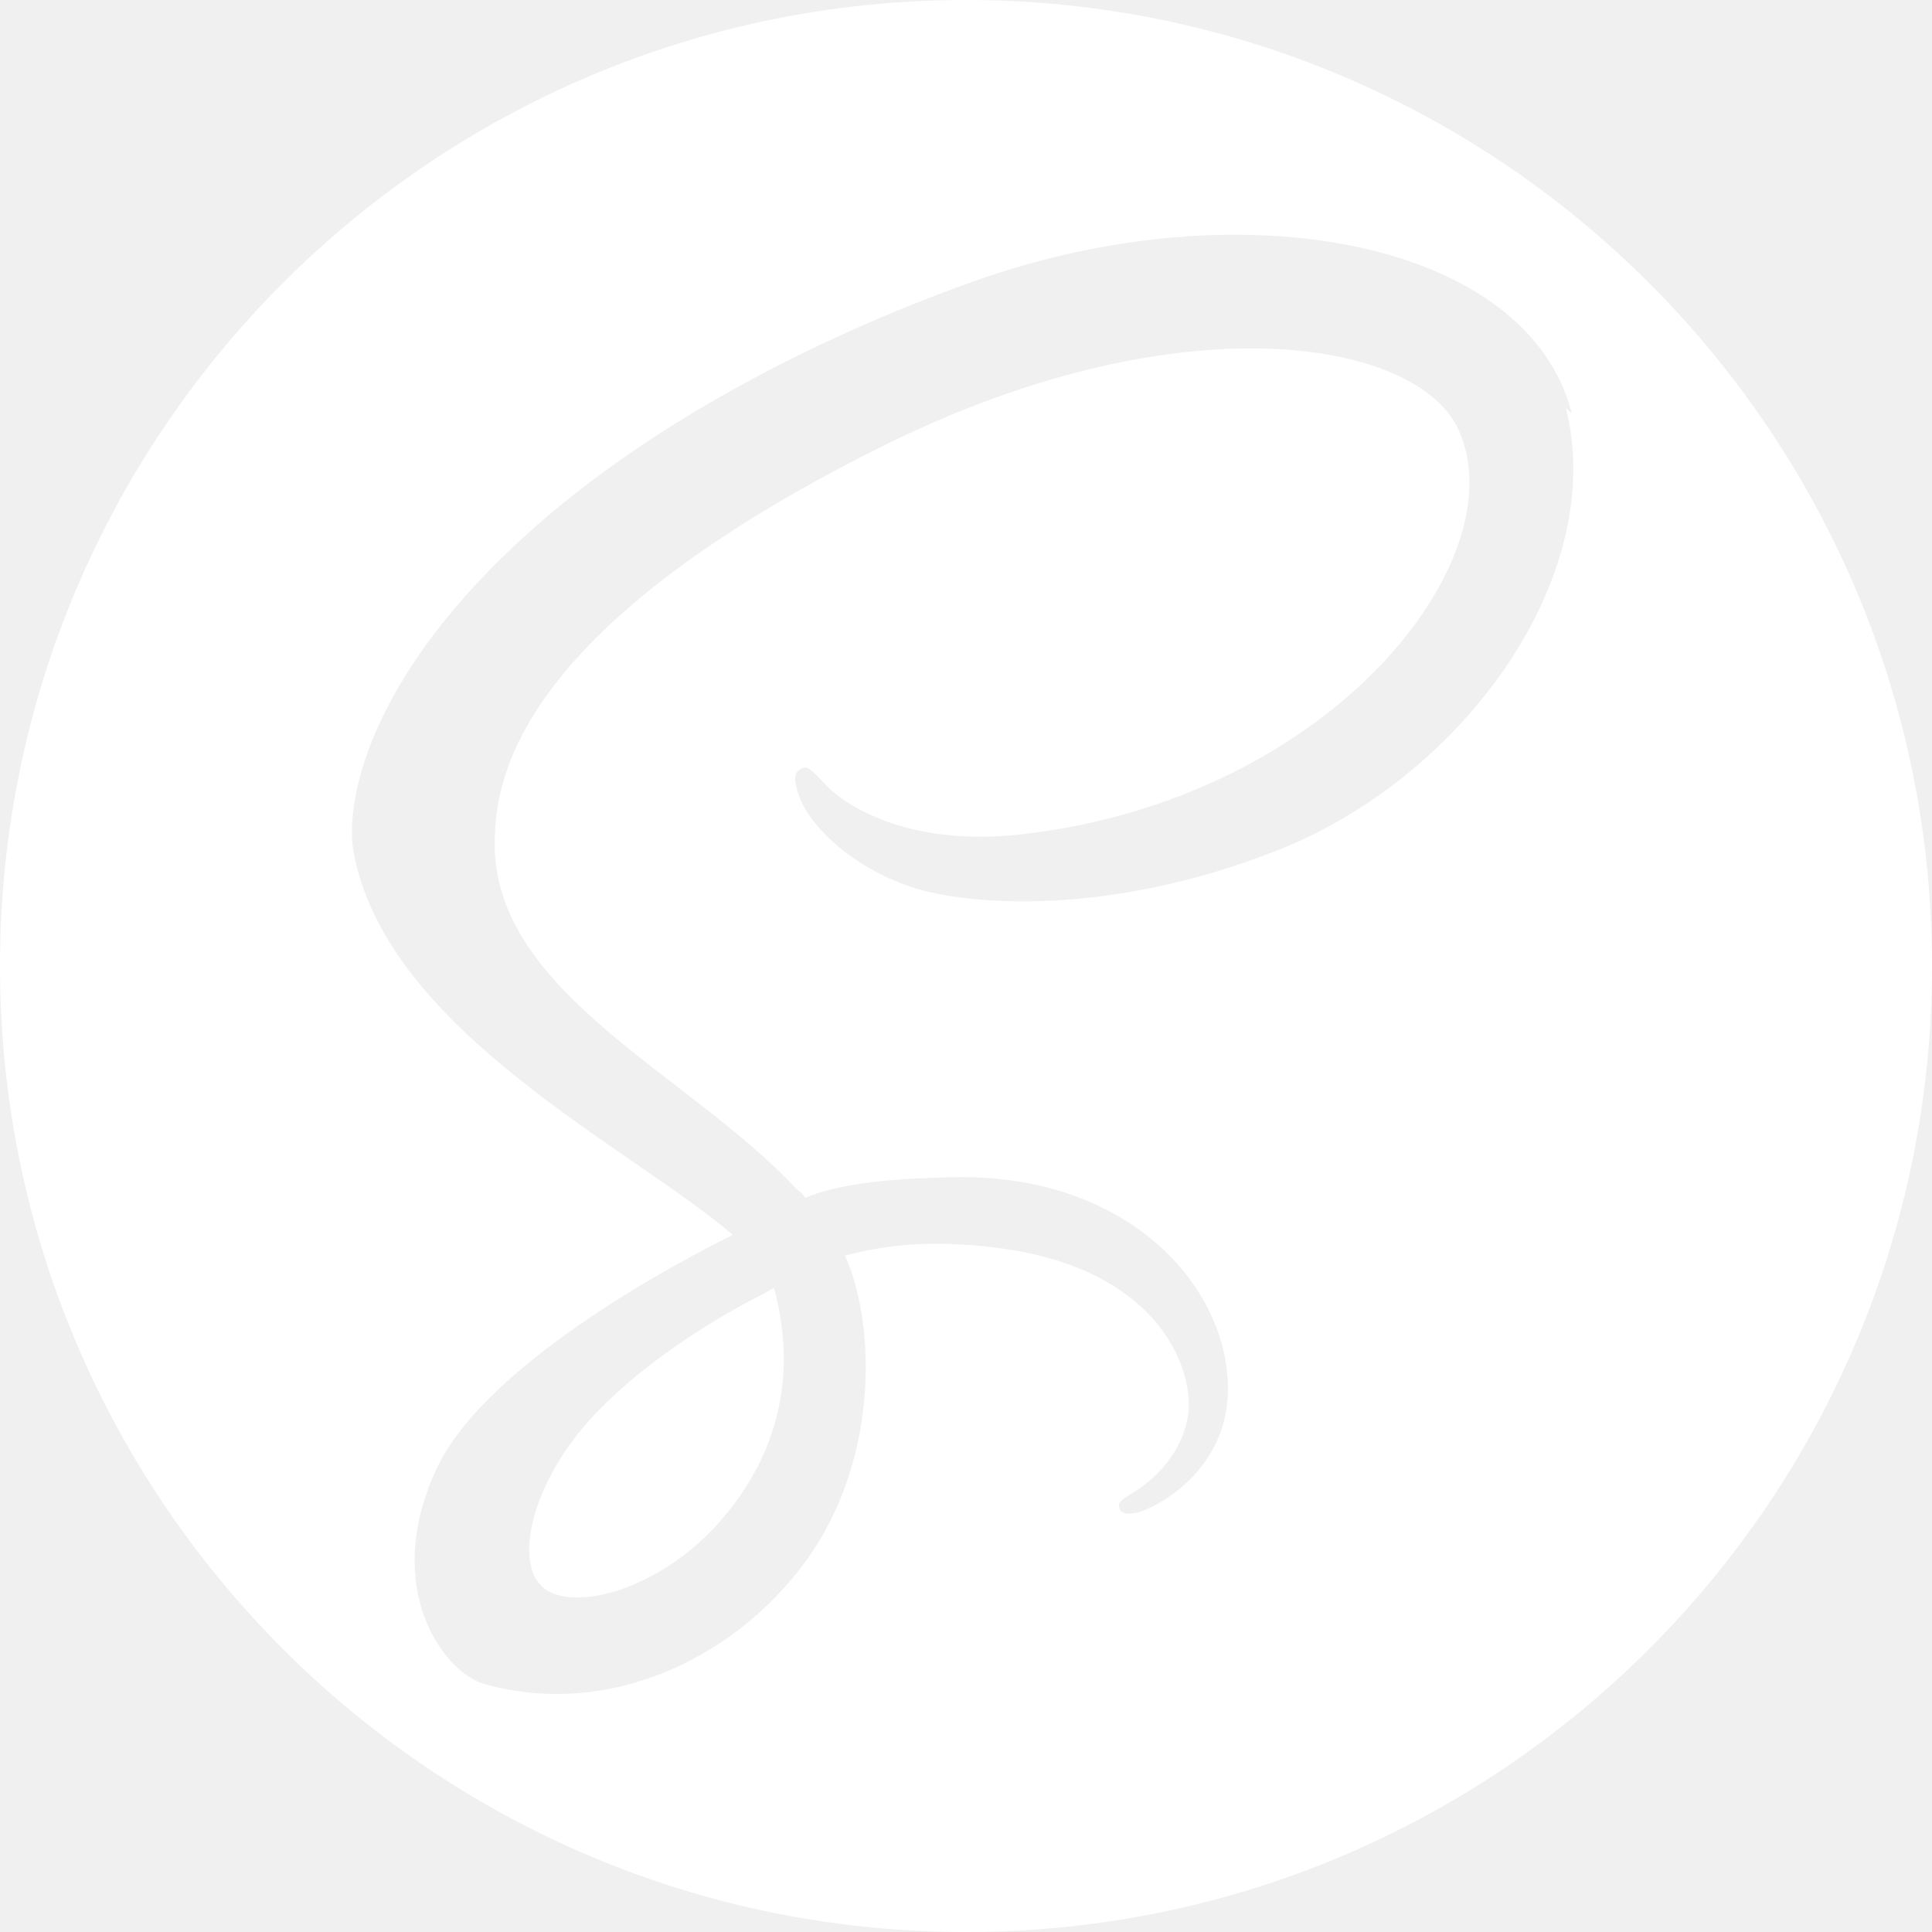
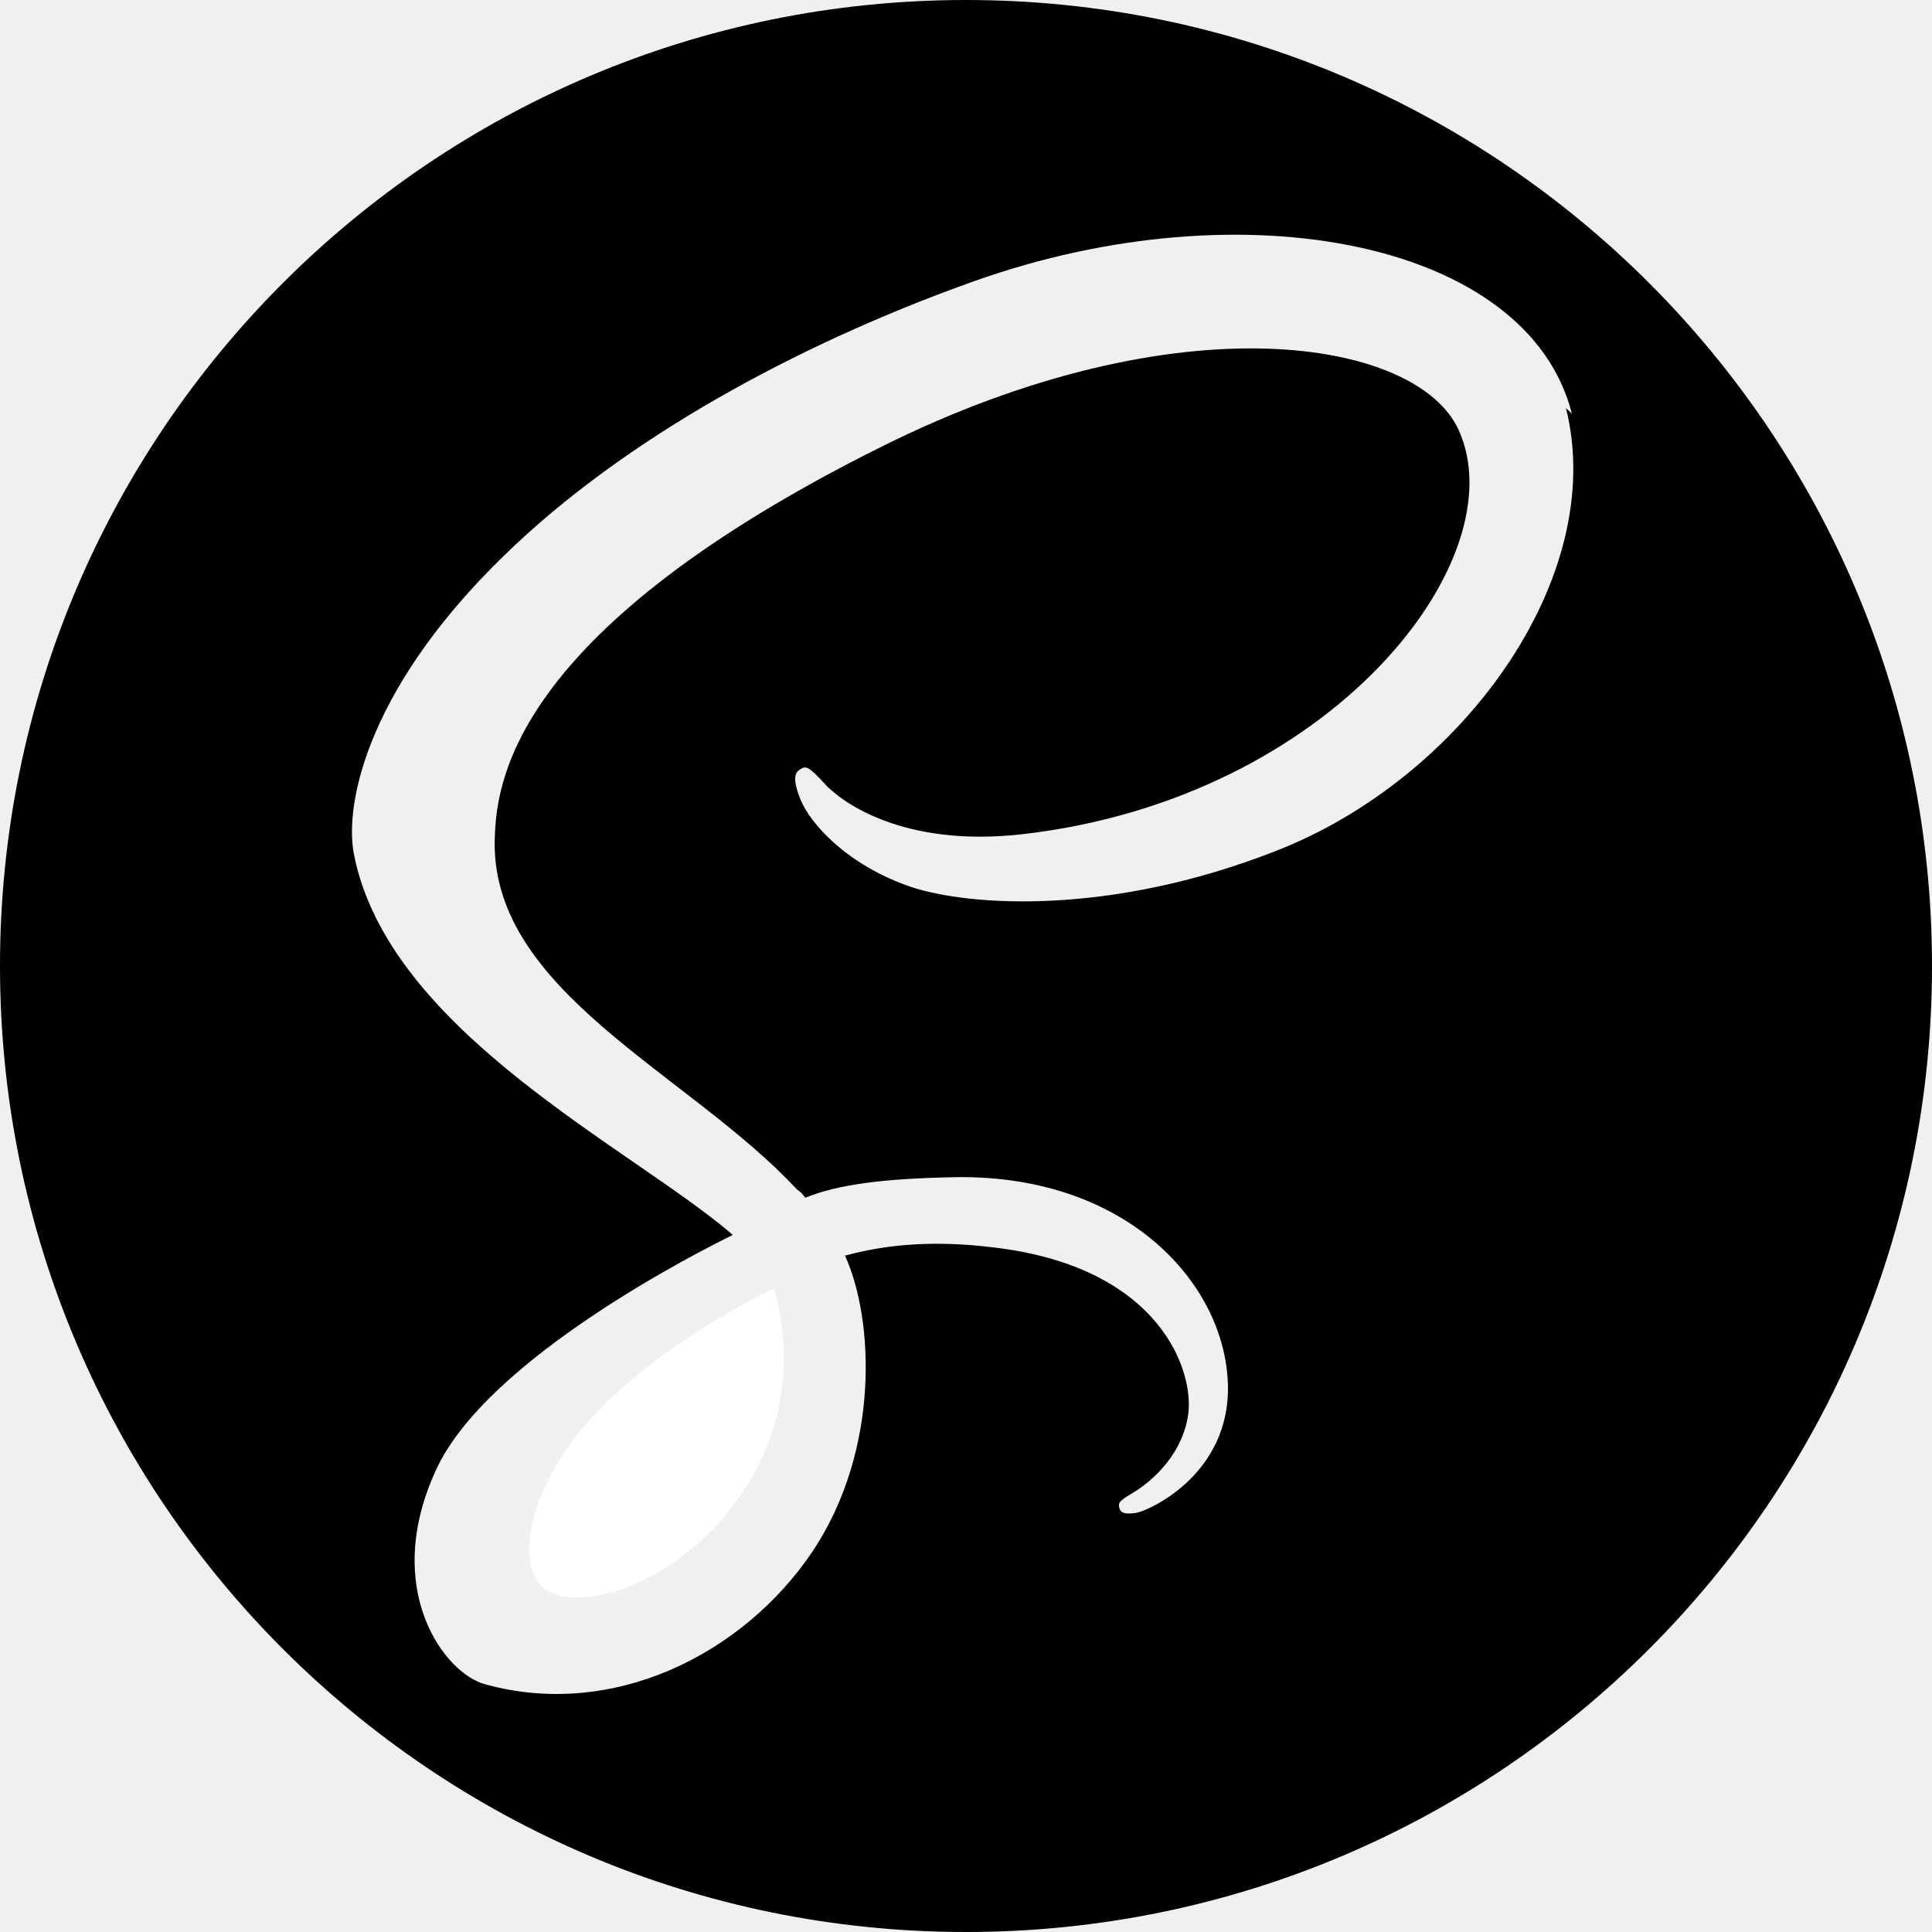
- <svg xmlns="http://www.w3.org/2000/svg" viewBox="0 0 24 24" id="sass">
-   <path fill="white" d="M12 24c6.627 0 12-5.373 12-12S18.627 0 12 0 0 5.373 0 12s5.373 12 12 12zM6.411 6.759c1.549-1.449 3.704-2.56 5.693-3.267 3.345-1.189 6.88-.488 7.422 1.645l-.073-.067c.525 2.1-1.29 4.606-3.614 5.505-2.07.809-3.796.675-4.5.45-.811-.27-1.276-.795-1.396-1.095-.045-.12-.12-.315 0-.375.075-.046.105-.031.314.194.196.211.961.78 2.431.615 3.855-.434 6.164-3.42 5.431-5.024-.51-1.125-3.466-1.636-7.171.21-4.515 2.25-4.77 4.109-4.8 4.814-.105 1.935 2.4 2.955 3.75 4.41.044.03.075.06.105.105.404-.165.975-.24 1.875-.256 2.189-.029 3.42 1.41 3.375 2.7-.045 1.021-.976 1.441-1.141 1.471-.119.015-.195.015-.21-.075-.014-.061.031-.09.181-.181.151-.09.584-.405.674-.944.091-.54-.329-1.86-2.43-2.1-.75-.091-1.334-.031-1.83.104.362.795.436 2.415-.404 3.676-.87 1.289-2.49 2.085-4.065 1.649-.51-.134-1.29-1.185-.615-2.655.63-1.396 3.319-2.745 3.686-2.925v-.006c-1.246-1.073-4.276-2.519-4.703-4.73-.121-.627.172-2.127 2.015-3.848z" />
+ <svg xmlns="http://www.w3.org/2000/svg" viewBox="0 0 24 24" id="SASS">
+   <path fill="currentColor" d="M12 24c6.627 0 12-5.373 12-12S18.627 0 12 0 0 5.373 0 12s5.373 12 12 12zM6.411 6.759c1.549-1.449 3.704-2.56 5.693-3.267 3.345-1.189 6.88-.488 7.422 1.645l-.073-.067c.525 2.1-1.29 4.606-3.614 5.505-2.07.809-3.796.675-4.5.45-.811-.27-1.276-.795-1.396-1.095-.045-.12-.12-.315 0-.375.075-.046.105-.031.314.194.196.211.961.78 2.431.615 3.855-.434 6.164-3.42 5.431-5.024-.51-1.125-3.466-1.636-7.171.21-4.515 2.25-4.77 4.109-4.8 4.814-.105 1.935 2.4 2.955 3.75 4.41.044.03.075.06.105.105.404-.165.975-.24 1.875-.256 2.189-.029 3.42 1.41 3.375 2.7-.045 1.021-.976 1.441-1.141 1.471-.119.015-.195.015-.21-.075-.014-.061.031-.09.181-.181.151-.09.584-.405.674-.944.091-.54-.329-1.86-2.43-2.1-.75-.091-1.334-.031-1.83.104.362.795.436 2.415-.404 3.676-.87 1.289-2.49 2.085-4.065 1.649-.51-.134-1.29-1.185-.615-2.655.63-1.396 3.319-2.745 3.686-2.925v-.006c-1.246-1.073-4.276-2.519-4.703-4.73-.121-.627.172-2.127 2.015-3.848z" />
  <path fill="white" d="M6.803 19.761c.418.242 1.392-.046 2.09-.805.229-.25.415-.52.555-.81.026-.056.054-.115.078-.176l.065-.18c.18-.544.199-1.147.024-1.792l-.108.061v.003s-1.249.591-2.12 1.509c-.81.855-1.034 1.928-.584 2.19z" />
</svg>
